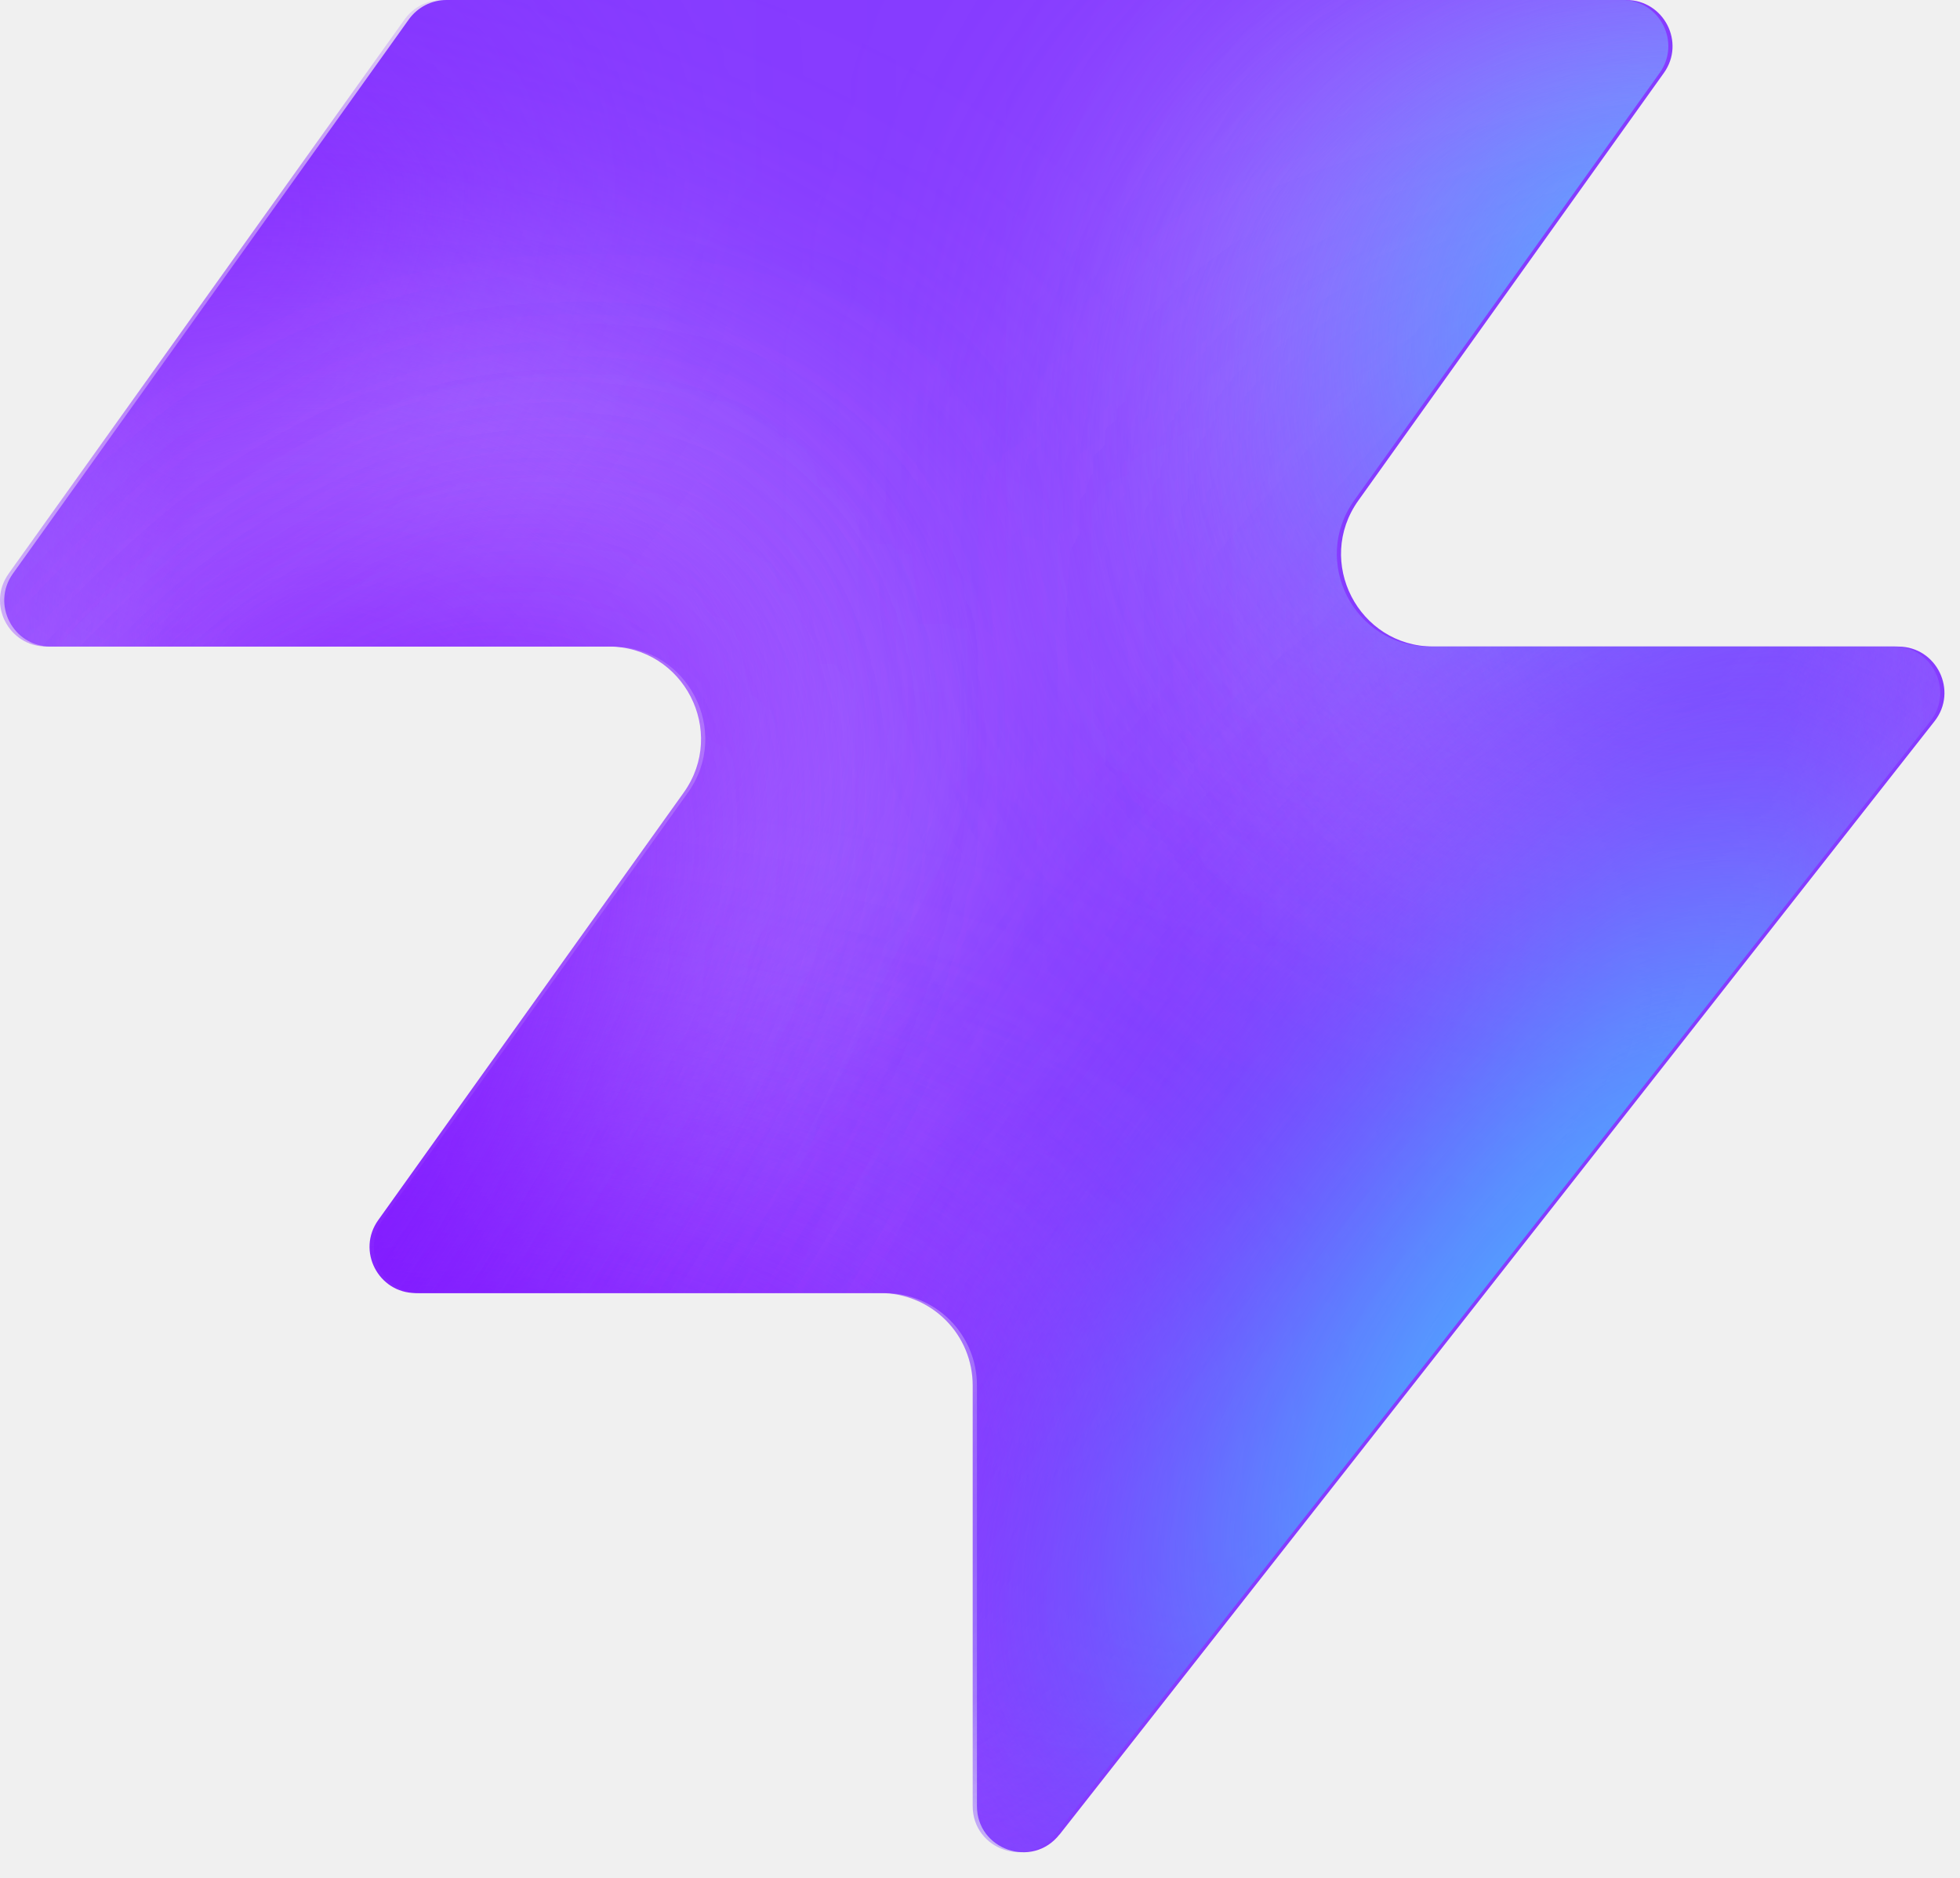
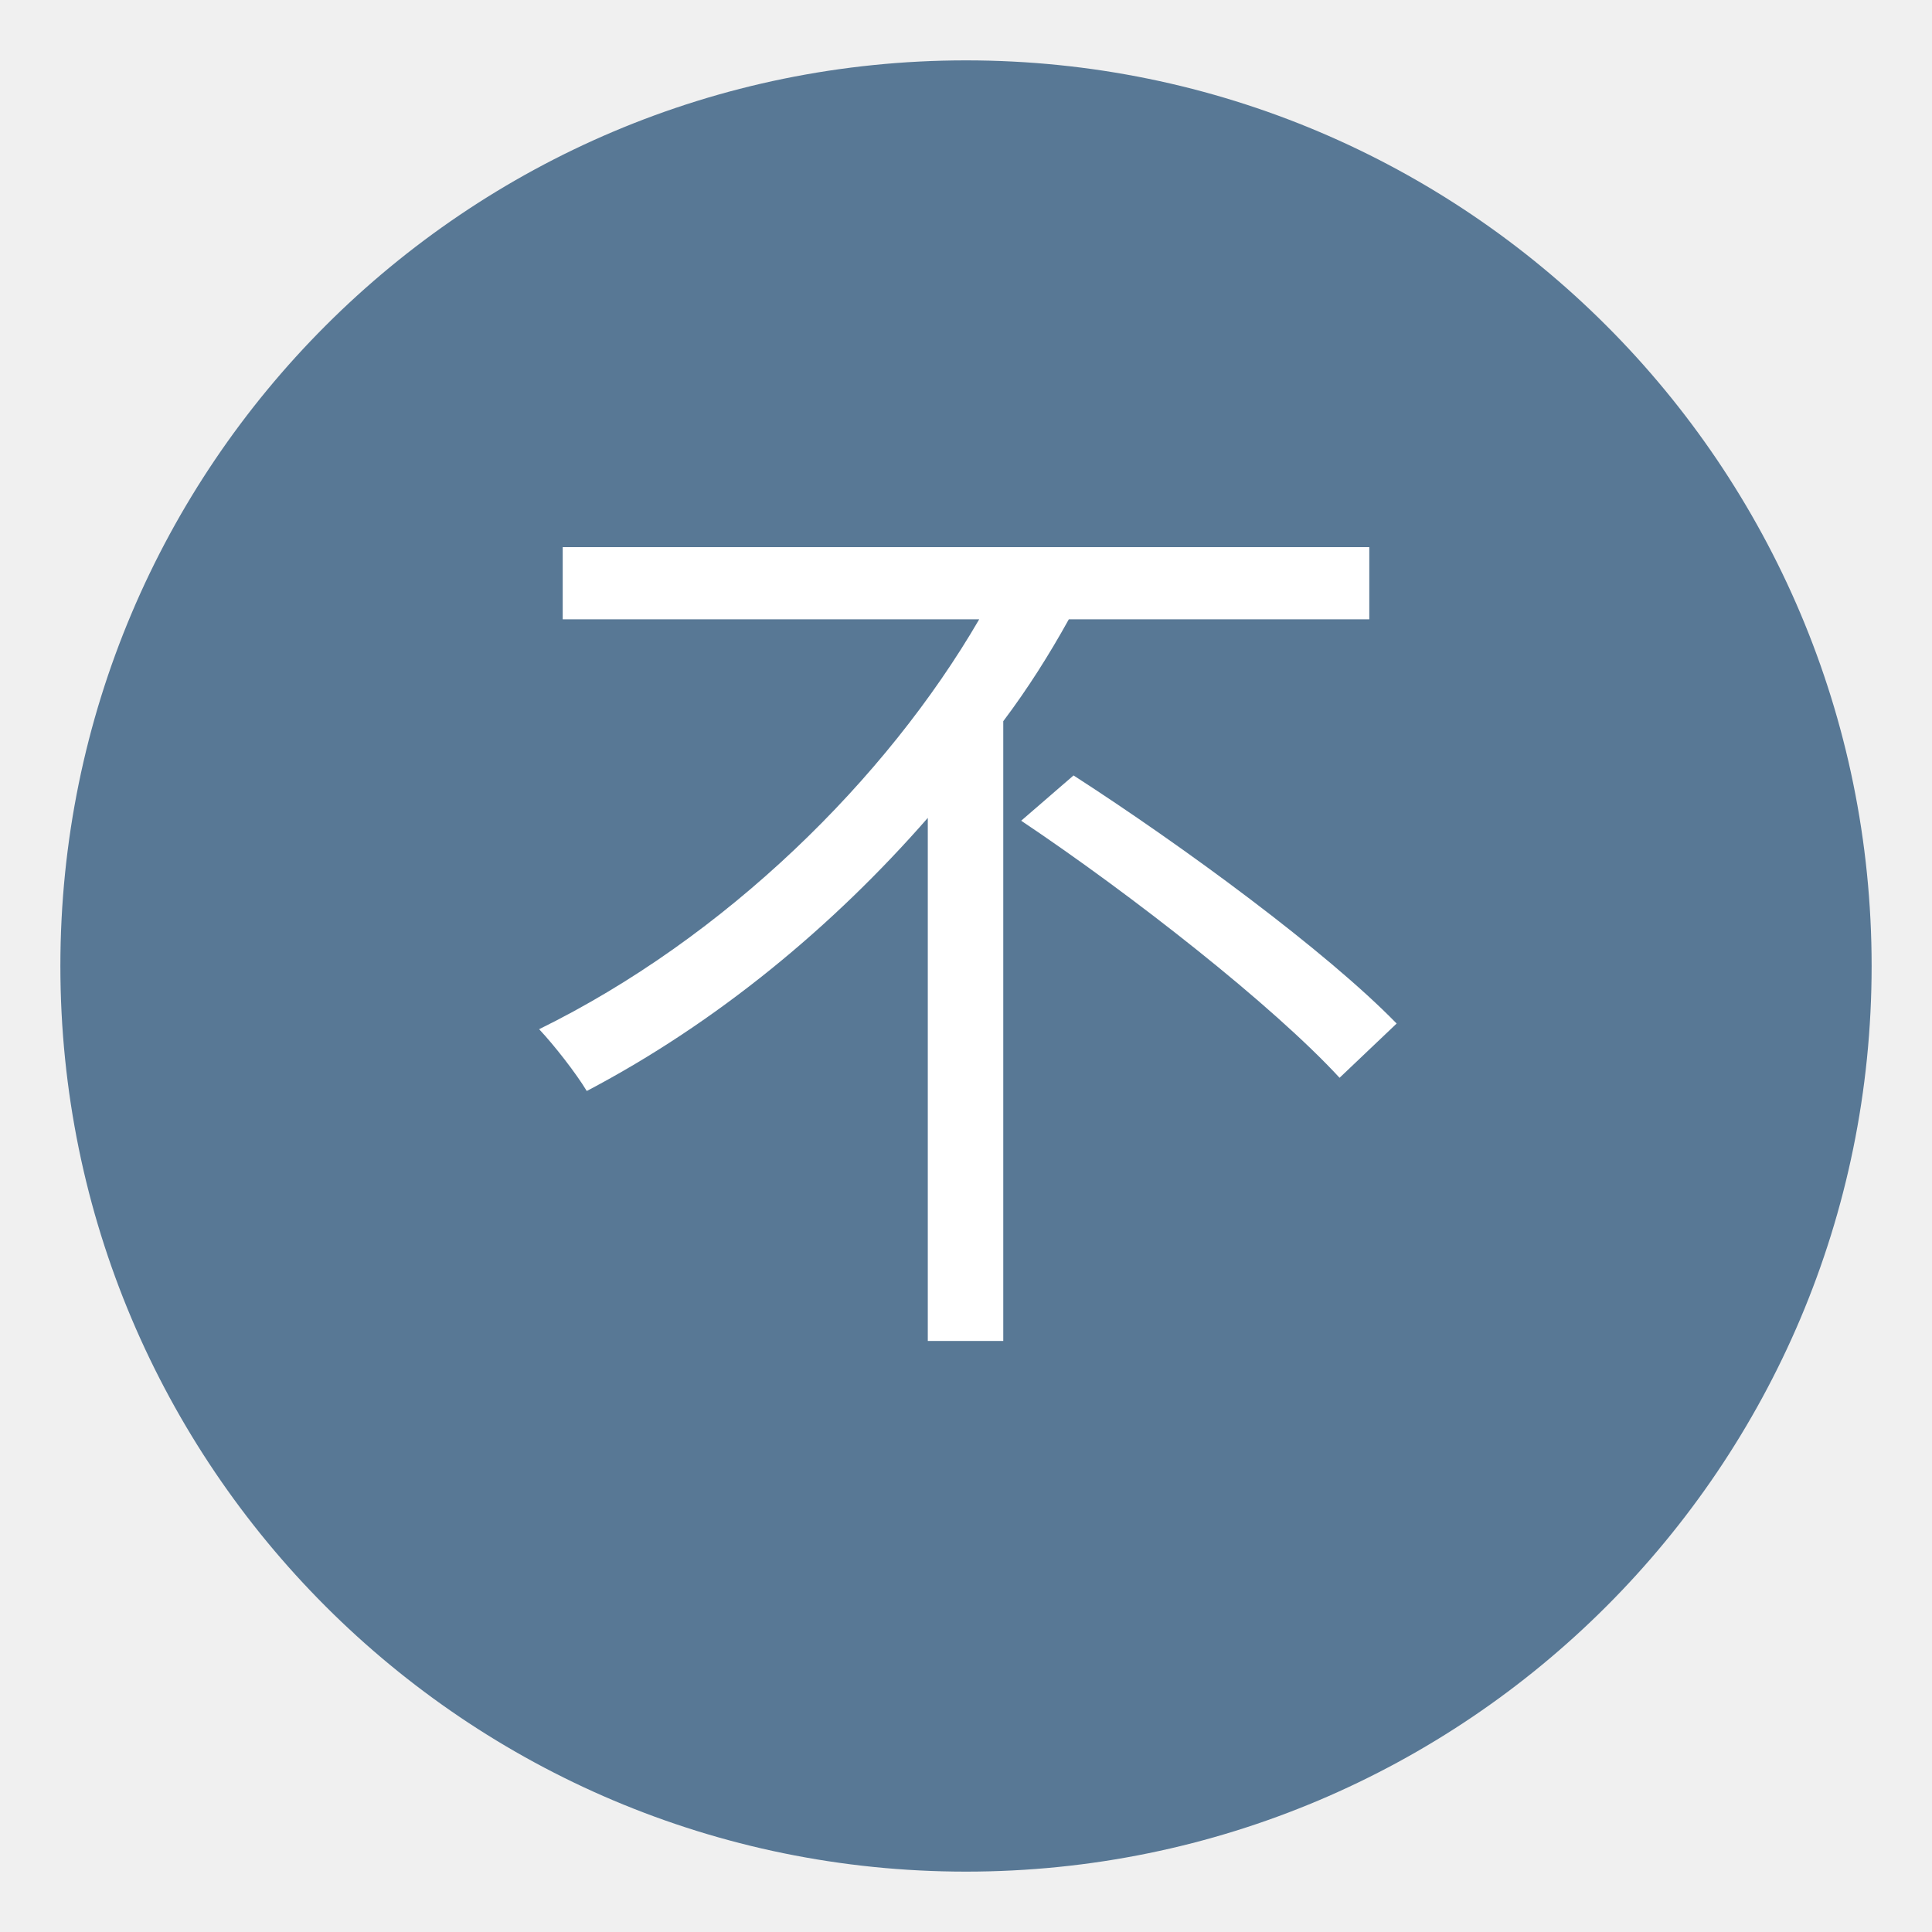
- <svg xmlns="http://www.w3.org/2000/svg" width="48" height="46" fill="none" viewBox="0 0 48 46">
-   <path fill="#863bff" d="M25.946 44.938c-.664.845-2.021.375-2.021-.698V33.937a2.26 2.26 0 0 0-2.262-2.262H10.287c-.92 0-1.456-1.04-.92-1.788l7.48-10.471c1.07-1.497 0-3.578-1.842-3.578H1.237c-.92 0-1.456-1.04-.92-1.788L10.013.474c.214-.297.556-.474.92-.474h28.894c.92 0 1.456 1.04.92 1.788l-7.48 10.471c-1.07 1.498 0 3.579 1.842 3.579h11.377c.943 0 1.473 1.088.89 1.83L25.947 44.94z" style="fill:#863bff;fill:color(display-p3 .525 .23 1);fill-opacity:1" />
-   <mask id="a" width="48" height="46" x="0" y="0" maskUnits="userSpaceOnUse" style="mask-type:alpha">
-     <path fill="#000" d="M25.842 44.938c-.664.844-2.021.375-2.021-.698V33.937a2.26 2.26 0 0 0-2.262-2.262H10.183c-.92 0-1.456-1.04-.92-1.788l7.48-10.471c1.07-1.498 0-3.579-1.842-3.579H1.133c-.92 0-1.456-1.04-.92-1.787L9.91.473c.214-.297.556-.474.92-.474h28.894c.92 0 1.456 1.04.92 1.788l-7.48 10.471c-1.07 1.498 0 3.578 1.842 3.578h11.377c.943 0 1.473 1.088.89 1.832L25.843 44.94z" style="fill:#000;fill-opacity:1" />
-   </mask>
-   <g mask="url(#a)">
-     <g filter="url(#b)">
-       <ellipse cx="5.508" cy="14.704" fill="#ede6ff" rx="5.508" ry="14.704" style="fill:#ede6ff;fill:color(display-p3 .927 .903 1);fill-opacity:1" transform="matrix(.00324 1 1 -.00324 -4.47 31.516)" />
-     </g>
-     <g filter="url(#c)">
-       <ellipse cx="10.399" cy="29.851" fill="#ede6ff" rx="10.399" ry="29.851" style="fill:#ede6ff;fill:color(display-p3 .927 .903 1);fill-opacity:1" transform="matrix(.00324 1 1 -.00324 -39.328 7.883)" />
-     </g>
-     <g filter="url(#d)">
-       <ellipse cx="5.508" cy="30.487" fill="#7e14ff" rx="5.508" ry="30.487" style="fill:#7e14ff;fill:color(display-p3 .492 .077 1);fill-opacity:1" transform="rotate(89.814 -25.913 -14.639)scale(1 -1)" />
-     </g>
-     <g filter="url(#e)">
-       <ellipse cx="5.508" cy="30.599" fill="#7e14ff" rx="5.508" ry="30.599" style="fill:#7e14ff;fill:color(display-p3 .492 .077 1);fill-opacity:1" transform="rotate(89.814 -32.644 -3.334)scale(1 -1)" />
-     </g>
-     <g filter="url(#f)">
-       <ellipse cx="5.508" cy="30.599" fill="#7e14ff" rx="5.508" ry="30.599" style="fill:#7e14ff;fill:color(display-p3 .492 .077 1);fill-opacity:1" transform="matrix(.00324 1 1 -.00324 -34.34 30.47)" />
-     </g>
-     <g filter="url(#g)">
-       <ellipse cx="14.072" cy="22.078" fill="#ede6ff" rx="14.072" ry="22.078" style="fill:#ede6ff;fill:color(display-p3 .927 .903 1);fill-opacity:1" transform="rotate(93.35 24.506 48.493)scale(-1 1)" />
-     </g>
-     <g filter="url(#h)">
-       <ellipse cx="3.47" cy="21.501" fill="#7e14ff" rx="3.47" ry="21.501" style="fill:#7e14ff;fill:color(display-p3 .492 .077 1);fill-opacity:1" transform="rotate(89.009 28.708 47.59)scale(-1 1)" />
-     </g>
-     <g filter="url(#i)">
-       <ellipse cx="3.47" cy="21.501" fill="#7e14ff" rx="3.47" ry="21.501" style="fill:#7e14ff;fill:color(display-p3 .492 .077 1);fill-opacity:1" transform="rotate(89.009 28.708 47.59)scale(-1 1)" />
-     </g>
-     <g filter="url(#j)">
-       <ellipse cx=".387" cy="8.972" fill="#7e14ff" rx="4.407" ry="29.108" style="fill:#7e14ff;fill:color(display-p3 .492 .077 1);fill-opacity:1" transform="rotate(39.51 .387 8.972)" />
-     </g>
-     <g filter="url(#k)">
-       <ellipse cx="47.523" cy="-6.092" fill="#7e14ff" rx="4.407" ry="29.108" style="fill:#7e14ff;fill:color(display-p3 .492 .077 1);fill-opacity:1" transform="rotate(37.892 47.523 -6.092)" />
-     </g>
-     <g filter="url(#l)">
-       <ellipse cx="41.412" cy="6.333" fill="#47bfff" rx="5.971" ry="9.665" style="fill:#47bfff;fill:color(display-p3 .28 .748 1);fill-opacity:1" transform="rotate(37.892 41.412 6.333)" />
-     </g>
-     <g filter="url(#m)">
-       <ellipse cx="-1.879" cy="38.332" fill="#7e14ff" rx="4.407" ry="29.108" style="fill:#7e14ff;fill:color(display-p3 .492 .077 1);fill-opacity:1" transform="rotate(37.892 -1.88 38.332)" />
-     </g>
-     <g filter="url(#n)">
-       <ellipse cx="-1.879" cy="38.332" fill="#7e14ff" rx="4.407" ry="29.108" style="fill:#7e14ff;fill:color(display-p3 .492 .077 1);fill-opacity:1" transform="rotate(37.892 -1.88 38.332)" />
-     </g>
-     <g filter="url(#o)">
-       <ellipse cx="35.651" cy="29.907" fill="#7e14ff" rx="4.407" ry="29.108" style="fill:#7e14ff;fill:color(display-p3 .492 .077 1);fill-opacity:1" transform="rotate(37.892 35.651 29.907)" />
-     </g>
-     <g filter="url(#p)">
-       <ellipse cx="38.418" cy="32.4" fill="#47bfff" rx="5.971" ry="15.297" style="fill:#47bfff;fill:color(display-p3 .28 .748 1);fill-opacity:1" transform="rotate(37.892 38.418 32.4)" />
-     </g>
-   </g>
-   <defs>
-     <filter id="b" width="60.045" height="41.654" x="-19.77" y="16.149" color-interpolation-filters="sRGB" filterUnits="userSpaceOnUse">
-       <feFlood flood-opacity="0" result="BackgroundImageFix" />
-       <feBlend in="SourceGraphic" in2="BackgroundImageFix" result="shape" />
-       <feGaussianBlur result="effect1_foregroundBlur_2002_17158" stdDeviation="7.659" />
-     </filter>
-     <filter id="c" width="90.34" height="51.437" x="-54.613" y="-7.533" color-interpolation-filters="sRGB" filterUnits="userSpaceOnUse">
-       <feFlood flood-opacity="0" result="BackgroundImageFix" />
-       <feBlend in="SourceGraphic" in2="BackgroundImageFix" result="shape" />
-       <feGaussianBlur result="effect1_foregroundBlur_2002_17158" stdDeviation="7.659" />
-     </filter>
-     <filter id="d" width="79.355" height="29.4" x="-49.64" y="2.03" color-interpolation-filters="sRGB" filterUnits="userSpaceOnUse">
-       <feFlood flood-opacity="0" result="BackgroundImageFix" />
-       <feBlend in="SourceGraphic" in2="BackgroundImageFix" result="shape" />
-       <feGaussianBlur result="effect1_foregroundBlur_2002_17158" stdDeviation="4.596" />
-     </filter>
-     <filter id="e" width="79.579" height="29.4" x="-45.045" y="20.029" color-interpolation-filters="sRGB" filterUnits="userSpaceOnUse">
-       <feFlood flood-opacity="0" result="BackgroundImageFix" />
-       <feBlend in="SourceGraphic" in2="BackgroundImageFix" result="shape" />
-       <feGaussianBlur result="effect1_foregroundBlur_2002_17158" stdDeviation="4.596" />
-     </filter>
-     <filter id="f" width="79.579" height="29.4" x="-43.513" y="21.178" color-interpolation-filters="sRGB" filterUnits="userSpaceOnUse">
-       <feFlood flood-opacity="0" result="BackgroundImageFix" />
-       <feBlend in="SourceGraphic" in2="BackgroundImageFix" result="shape" />
-       <feGaussianBlur result="effect1_foregroundBlur_2002_17158" stdDeviation="4.596" />
-     </filter>
-     <filter id="g" width="74.749" height="58.852" x="15.756" y="-17.901" color-interpolation-filters="sRGB" filterUnits="userSpaceOnUse">
-       <feFlood flood-opacity="0" result="BackgroundImageFix" />
-       <feBlend in="SourceGraphic" in2="BackgroundImageFix" result="shape" />
-       <feGaussianBlur result="effect1_foregroundBlur_2002_17158" stdDeviation="7.659" />
-     </filter>
-     <filter id="h" width="61.377" height="25.362" x="23.548" y="2.284" color-interpolation-filters="sRGB" filterUnits="userSpaceOnUse">
-       <feFlood flood-opacity="0" result="BackgroundImageFix" />
-       <feBlend in="SourceGraphic" in2="BackgroundImageFix" result="shape" />
-       <feGaussianBlur result="effect1_foregroundBlur_2002_17158" stdDeviation="4.596" />
-     </filter>
-     <filter id="i" width="61.377" height="25.362" x="23.548" y="2.284" color-interpolation-filters="sRGB" filterUnits="userSpaceOnUse">
-       <feFlood flood-opacity="0" result="BackgroundImageFix" />
-       <feBlend in="SourceGraphic" in2="BackgroundImageFix" result="shape" />
-       <feGaussianBlur result="effect1_foregroundBlur_2002_17158" stdDeviation="4.596" />
-     </filter>
-     <filter id="j" width="56.045" height="63.649" x="-27.636" y="-22.853" color-interpolation-filters="sRGB" filterUnits="userSpaceOnUse">
-       <feFlood flood-opacity="0" result="BackgroundImageFix" />
-       <feBlend in="SourceGraphic" in2="BackgroundImageFix" result="shape" />
-       <feGaussianBlur result="effect1_foregroundBlur_2002_17158" stdDeviation="4.596" />
-     </filter>
-     <filter id="k" width="54.814" height="64.646" x="20.116" y="-38.415" color-interpolation-filters="sRGB" filterUnits="userSpaceOnUse">
-       <feFlood flood-opacity="0" result="BackgroundImageFix" />
-       <feBlend in="SourceGraphic" in2="BackgroundImageFix" result="shape" />
-       <feGaussianBlur result="effect1_foregroundBlur_2002_17158" stdDeviation="4.596" />
-     </filter>
-     <filter id="l" width="33.541" height="35.313" x="24.641" y="-11.323" color-interpolation-filters="sRGB" filterUnits="userSpaceOnUse">
-       <feFlood flood-opacity="0" result="BackgroundImageFix" />
-       <feBlend in="SourceGraphic" in2="BackgroundImageFix" result="shape" />
-       <feGaussianBlur result="effect1_foregroundBlur_2002_17158" stdDeviation="4.596" />
-     </filter>
-     <filter id="m" width="54.814" height="64.646" x="-29.286" y="6.009" color-interpolation-filters="sRGB" filterUnits="userSpaceOnUse">
-       <feFlood flood-opacity="0" result="BackgroundImageFix" />
-       <feBlend in="SourceGraphic" in2="BackgroundImageFix" result="shape" />
-       <feGaussianBlur result="effect1_foregroundBlur_2002_17158" stdDeviation="4.596" />
-     </filter>
-     <filter id="n" width="54.814" height="64.646" x="-29.286" y="6.009" color-interpolation-filters="sRGB" filterUnits="userSpaceOnUse">
-       <feFlood flood-opacity="0" result="BackgroundImageFix" />
-       <feBlend in="SourceGraphic" in2="BackgroundImageFix" result="shape" />
-       <feGaussianBlur result="effect1_foregroundBlur_2002_17158" stdDeviation="4.596" />
-     </filter>
-     <filter id="o" width="54.814" height="64.646" x="8.244" y="-2.416" color-interpolation-filters="sRGB" filterUnits="userSpaceOnUse">
-       <feFlood flood-opacity="0" result="BackgroundImageFix" />
-       <feBlend in="SourceGraphic" in2="BackgroundImageFix" result="shape" />
-       <feGaussianBlur result="effect1_foregroundBlur_2002_17158" stdDeviation="4.596" />
-     </filter>
-     <filter id="p" width="39.409" height="43.623" x="18.713" y="10.588" color-interpolation-filters="sRGB" filterUnits="userSpaceOnUse">
-       <feFlood flood-opacity="0" result="BackgroundImageFix" />
-       <feBlend in="SourceGraphic" in2="BackgroundImageFix" result="shape" />
-       <feGaussianBlur result="effect1_foregroundBlur_2002_17158" stdDeviation="4.596" />
-     </filter>
-   </defs>
+ <svg xmlns="http://www.w3.org/2000/svg" viewBox="0 0 64 64">
+   <circle cx="32" cy="32" r="30" fill="#587895" />
+   <text x="32" y="42" text-anchor="middle" font-size="31" font-family="Microsoft YaHei, sans-serif" fill="#fff">不</text>
</svg>
